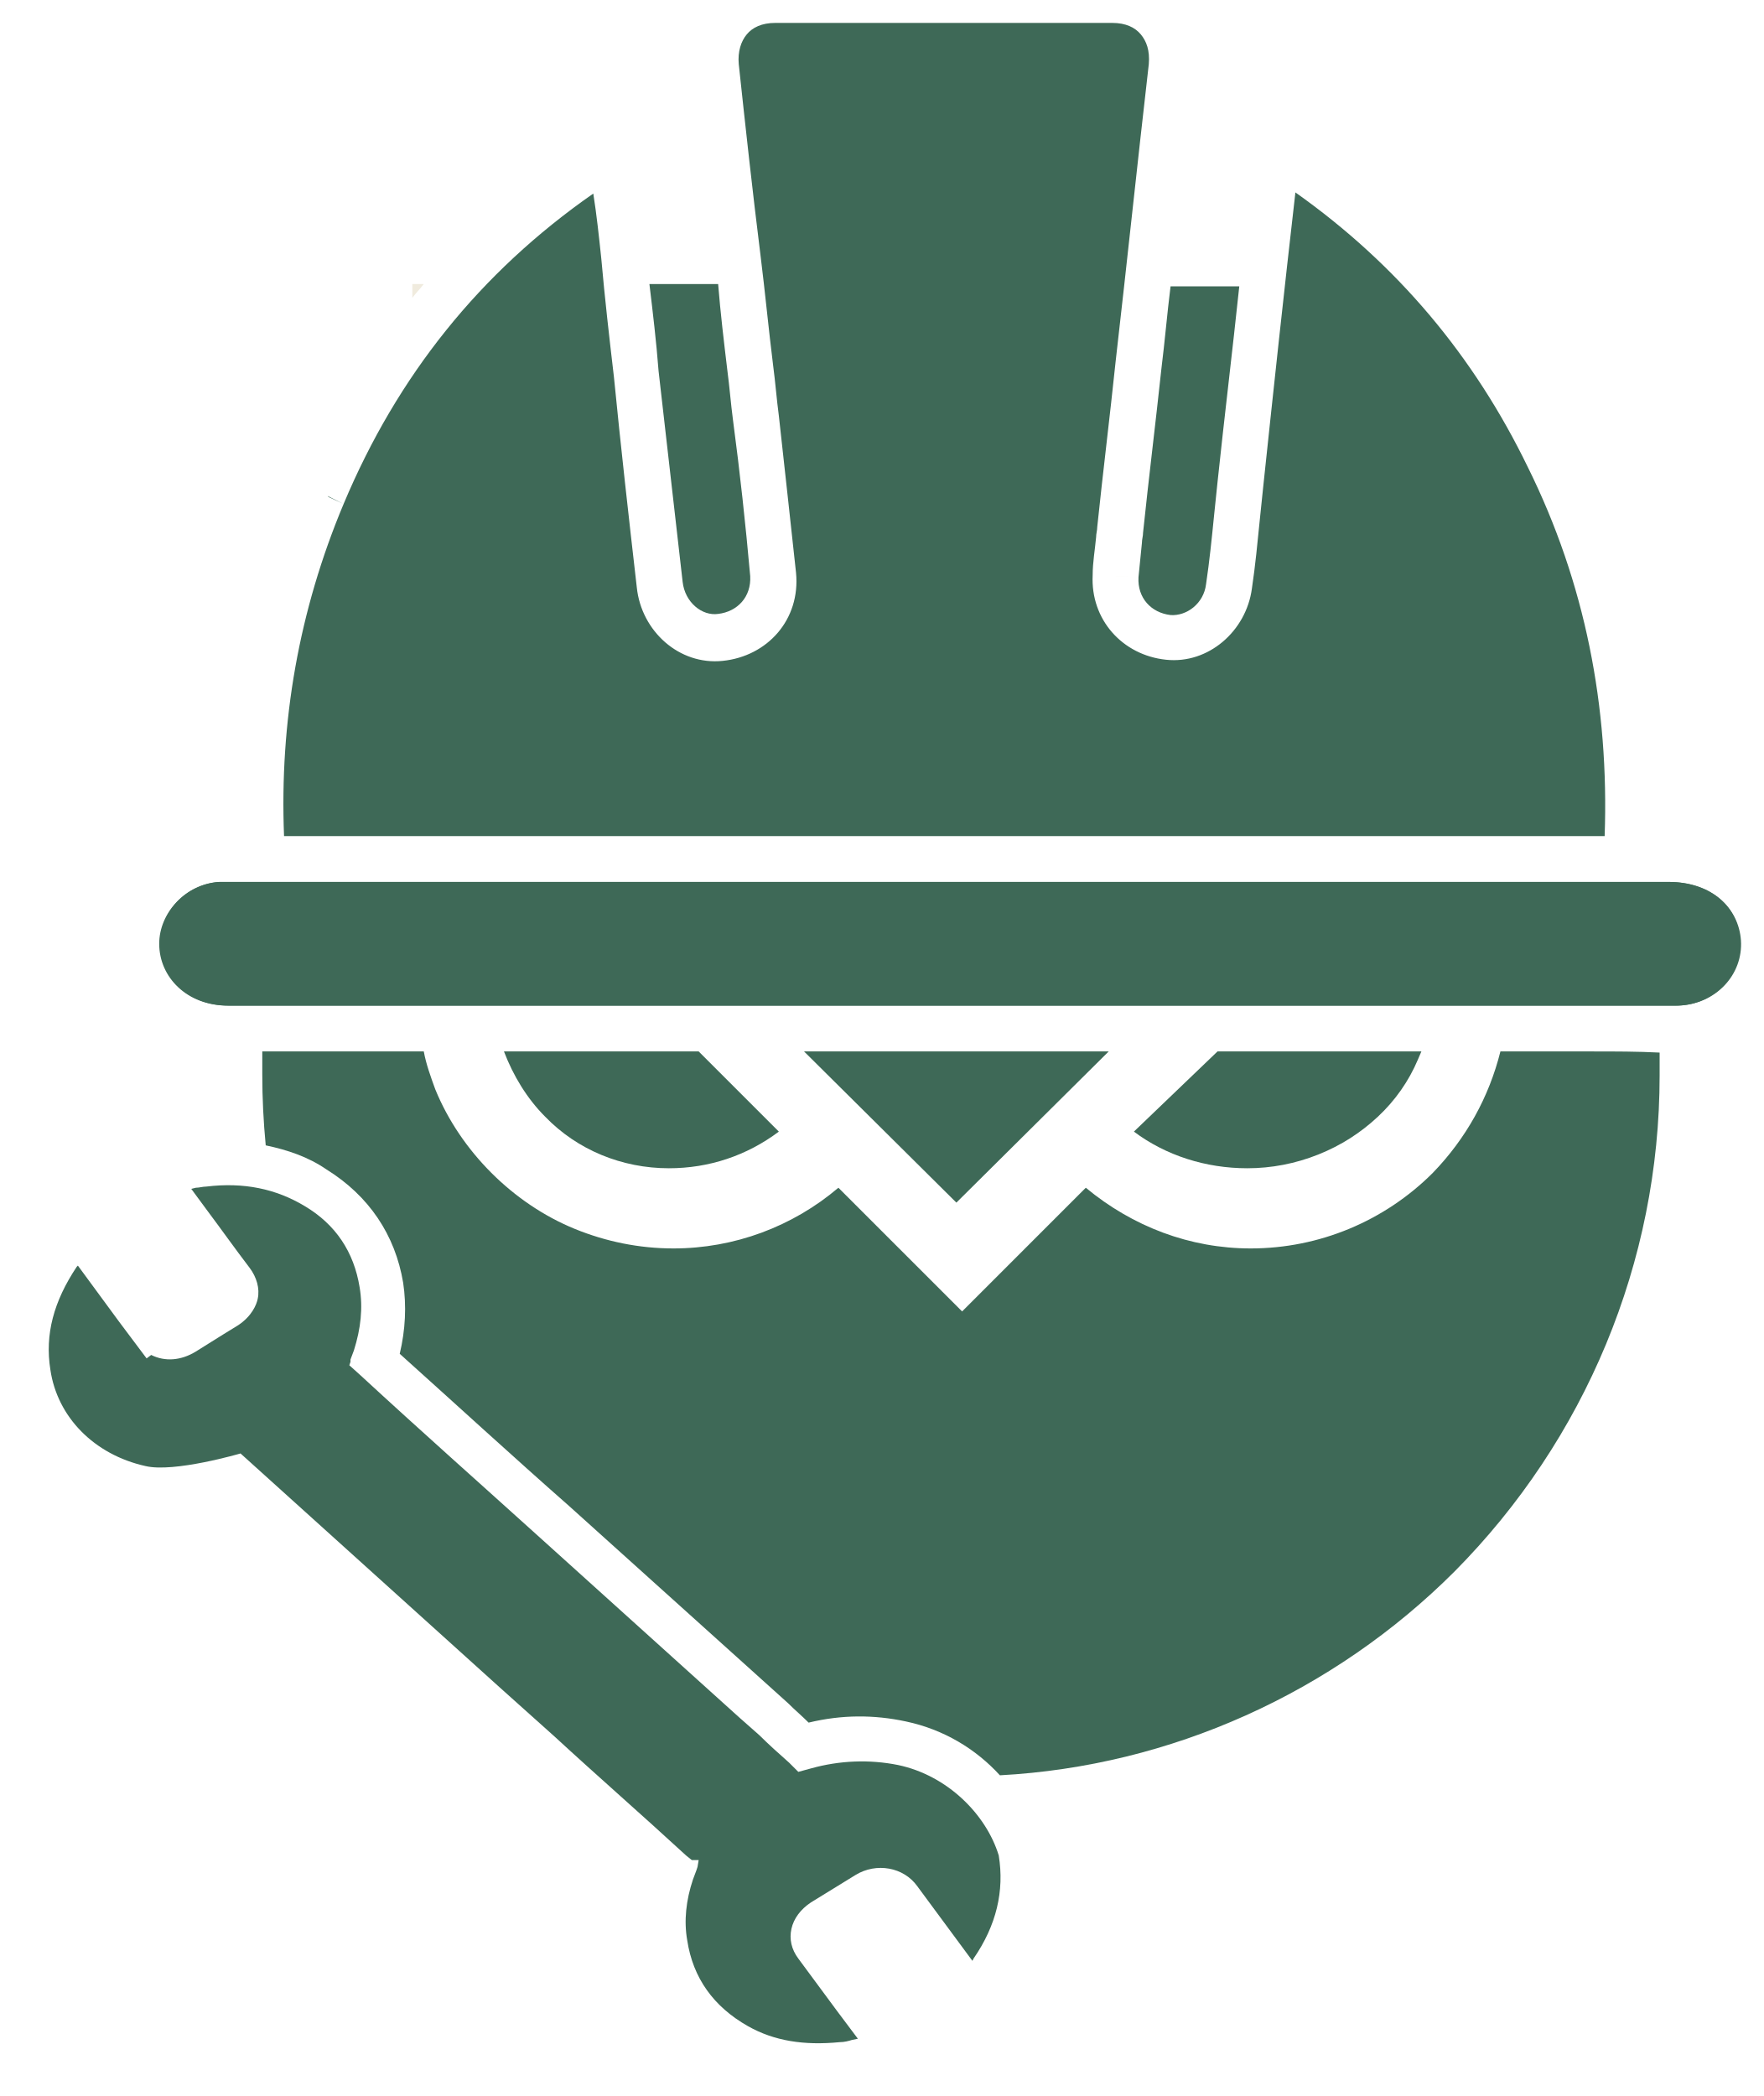
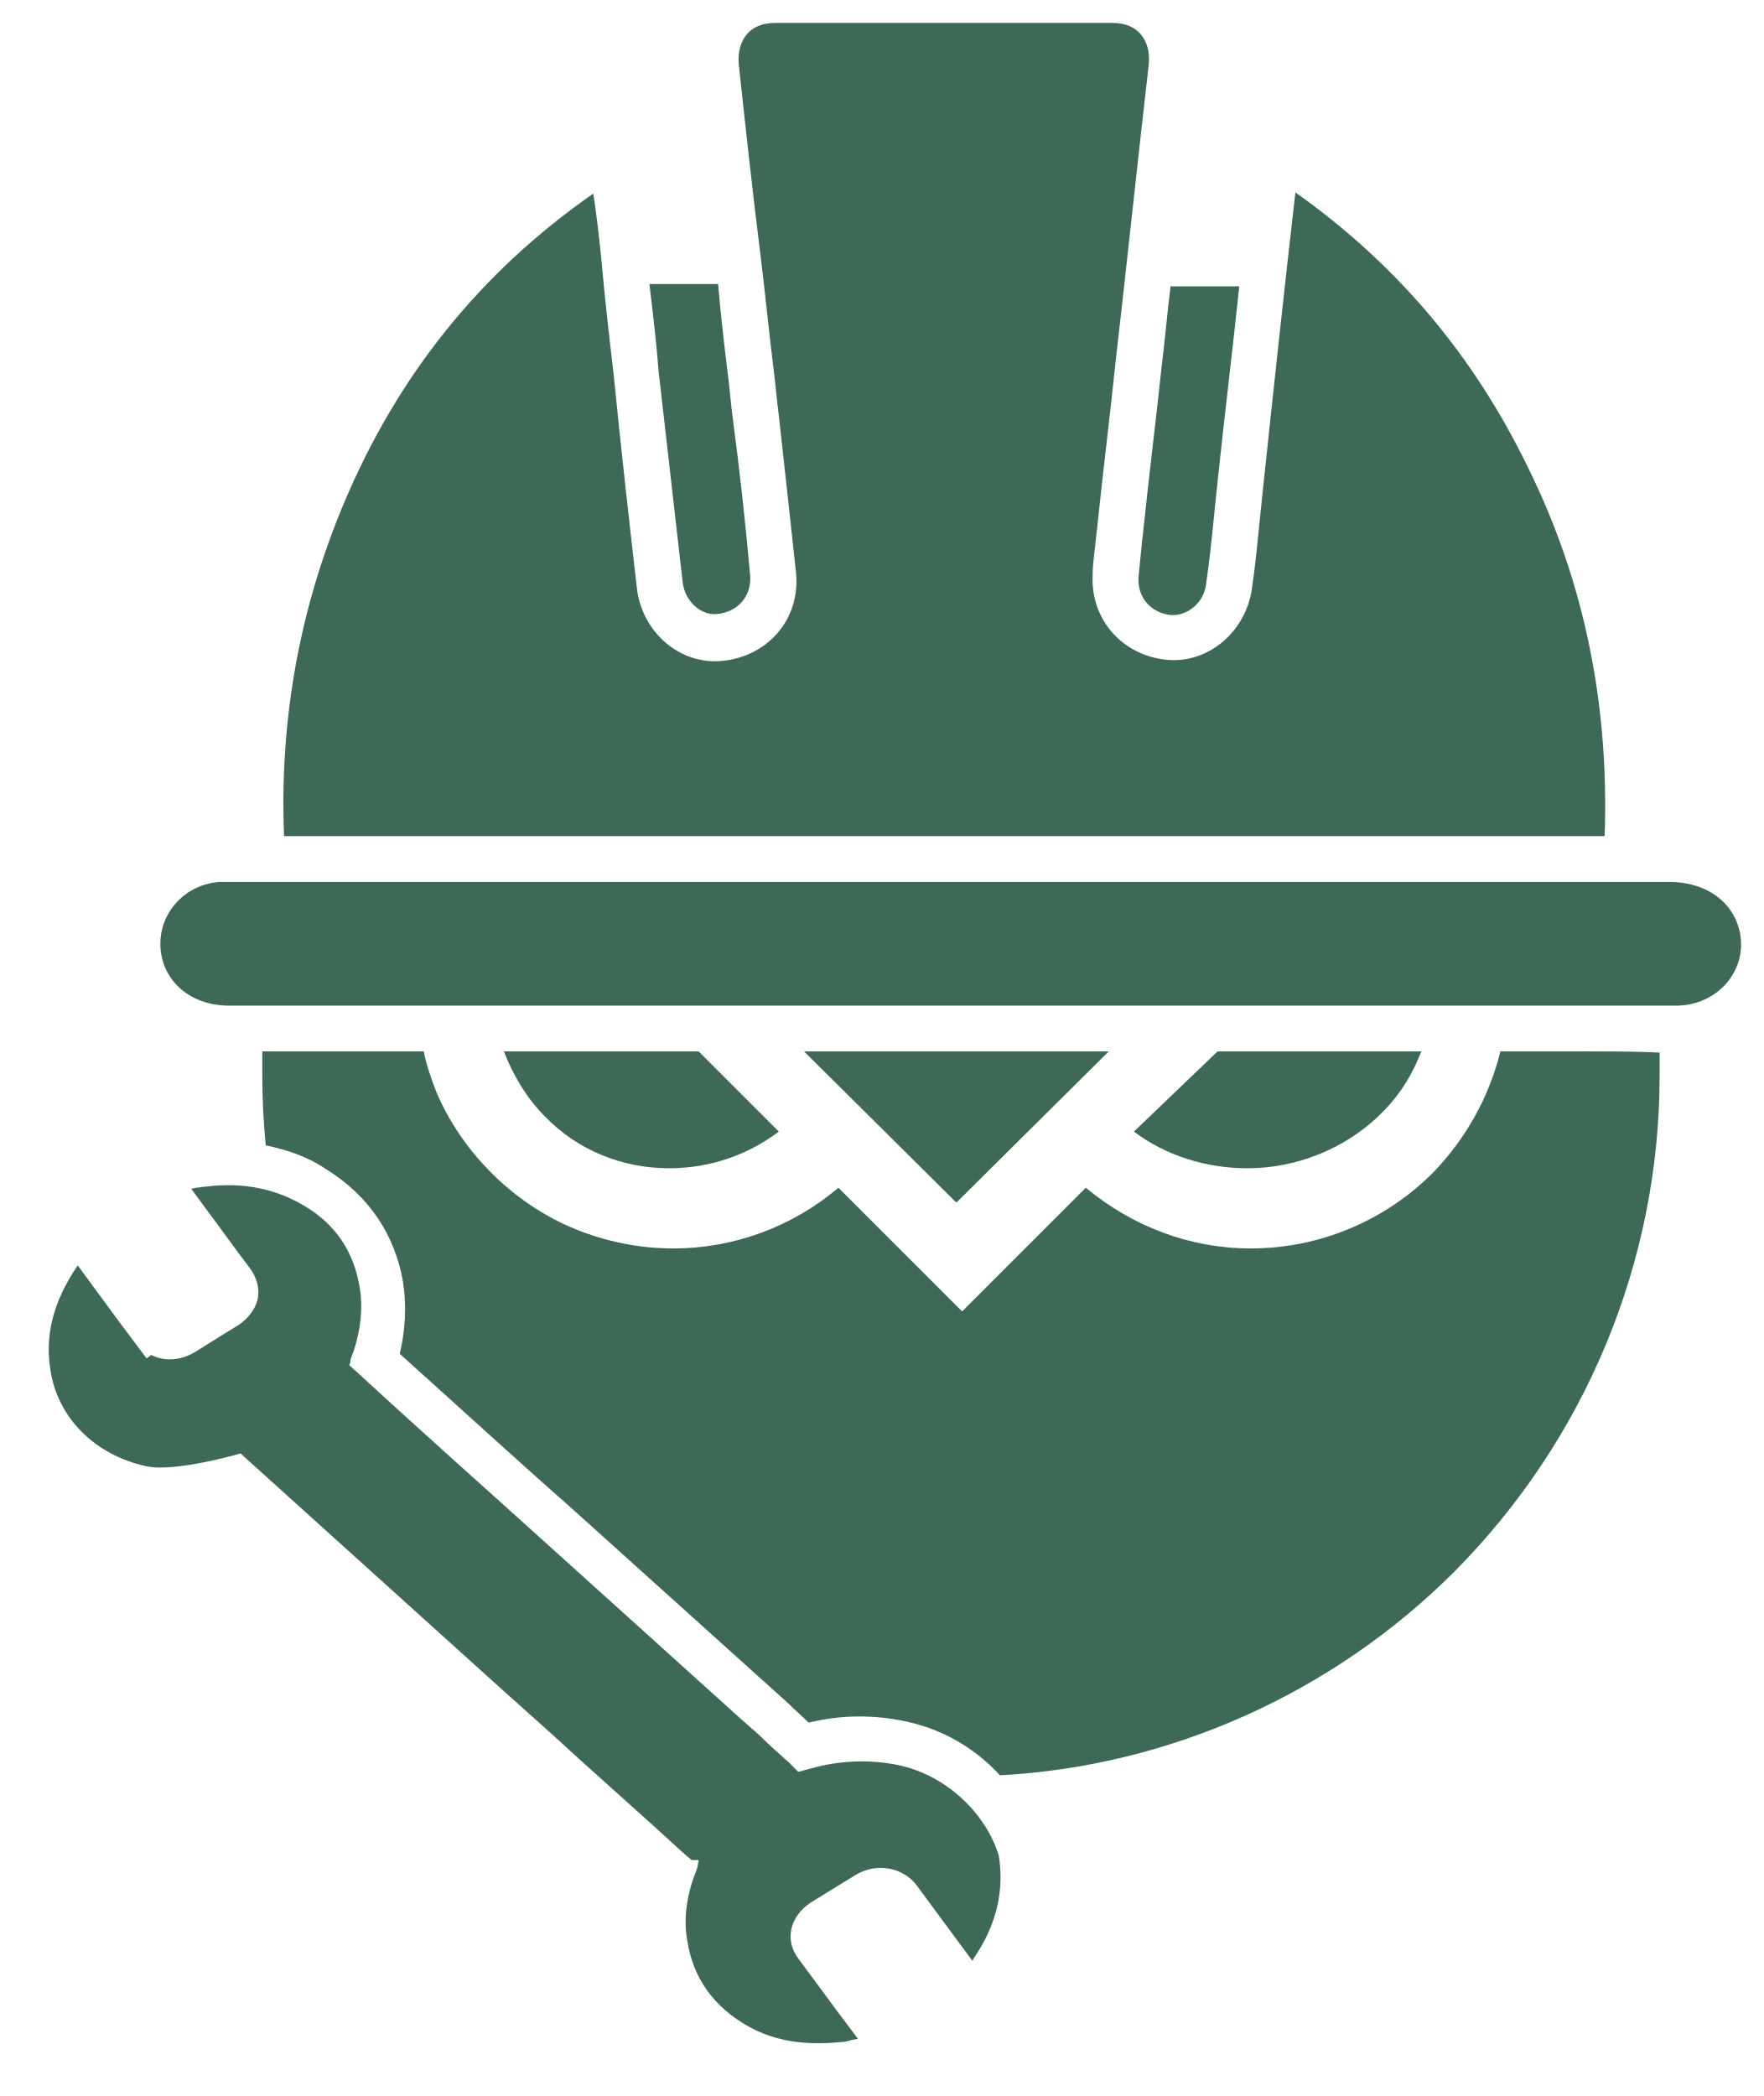
<svg xmlns="http://www.w3.org/2000/svg" version="1.1" id="Layer_1" x="0px" y="0px" viewBox="0 0 154 183" style="enable-background:new 0 0 154 183;" xml:space="preserve">
  <style type="text/css">
- 	.st0{fill:none;}
- 	.st1{fill:#3E6957;}
- 	.st2{fill:#F0EBDE;}
+ 	.st0{fill:#3E6957;}
</style>
  <g>
-     <polygon class="st0" points="11.9,82.4 9.9,82.4 11.9,82.4  " />
-     <polygon class="st0" points="135.3,39.9 137,39 135.2,39.9  " />
-     <polygon class="st0" points="19.9,89.8 19.9,91.8 19.9,89.9  " />
-     <path class="st0" d="M43,102.4c2.1,2.1,4.6,3.7,7.3,4.9c2.7,1.1,5.7,1.7,8.6,1.7c5.3,0,10.4-1.8,14.4-5.3l10.8,10.8l10.8-10.8   c4,3.4,9.1,5.3,14.4,5.3c5.9,0,11.6-2.4,15.9-6.6c2.9-2.9,4.9-6.6,5.9-10.6h-7c-0.1,0.2-0.2,0.5-0.3,0.7c-0.8,1.9-2,3.6-3.5,5   s-3.3,2.6-5.2,3.3c-2,0.8-4.1,1.2-6.2,1.2c-3.6,0-7.1-1.1-9.9-3.2l7.3-7h-9.5L83.5,105L70.2,91.8c-1,0-2.1,0-3.1,0   c-2,0-4.1,0-6.1,0l7,7c-2.7,2.1-6.1,3.2-9.6,3.2c-4.1,0-8-1.6-10.9-4.5c-1.6-1.6-2.8-3.6-3.6-5.7c-2.3,0-4.5,0-6.8,0   c0.3,1.1,0.6,2.2,1,3.3C39.3,97.8,41,100.3,43,102.4z" />
-     <polygon class="st0" points="102.4,5.9 104.3,6.1 102.3,5.9  " />
-     <polygon class="st0" points="62.6,5.9 62.6,5.9 60.6,6.1 62.6,5.9  " />
-     <polygon class="st0" points="146.4,89.8 146.4,89.8 146.5,91.8 146.4,89.8  " />
-     <polygon class="st0" points="97.2,0 97.2,-2 97.2,0  " />
-     <polygon class="st0" points="54.5,22.3 54.4,22.3 54.4,22.3  " />
-     <polygon class="st0" points="97.2,0 97.2,-2 97.2,0  " />
-     <polygon class="st0" points="154,82 154.1,81.9 154,82 154,82  " />
-     <rect x="111.5" y="13.3" transform="matrix(0.7071 -0.7071 0.7071 0.7071 23.2385 82.735)" class="st0" width="0" height="0" />
-     <polygon class="st0" points="19,75 19,75 19,75  " />
-     <path class="st1" d="M58.4,102c3.5,0,6.8-1.1,9.6-3.2l-7-7c-5.7,0-11.4,0-17,0c0.8,2.1,2,4.1,3.6,5.7C50.4,100.4,54.3,102,58.4,102   z" />
-     <path class="st1" d="M108.9,102c2.1,0,4.2-0.4,6.2-1.2c2-0.8,3.7-1.9,5.2-3.3s2.7-3.1,3.5-5c0.1-0.2,0.2-0.5,0.3-0.7h-17.8l-7.3,7   C101.8,100.9,105.3,102,108.9,102z" />
-     <path class="st1" d="M139,91.8c-1.1,0-2.1,0-3.2,0H131c-1,4-3,7.6-5.9,10.6c-4.2,4.2-9.9,6.6-15.9,6.6c-5.3,0-10.3-1.9-14.4-5.3   l-10.8,10.8l-10.8-10.8c-4,3.4-9.1,5.3-14.4,5.3c-3,0-5.9-0.6-8.6-1.7c-2.7-1.1-5.2-2.8-7.3-4.9s-3.8-4.6-4.9-7.3   c-0.4-1.1-0.8-2.2-1-3.3c-4.7,0-9.4,0-14.1,0c0,0.7,0,1.3,0,2c0,2.1,0.1,4.1,0.3,6.2c1.9,0.4,3.7,1,5.3,2.1c3.7,2.3,6,5.7,6.7,9.9   c0.3,2,0.2,4.1-0.3,6.2c4.9,4.4,9.8,8.9,14.8,13.3l19.1,17.2c0.6,0.6,1.2,1.1,1.8,1.7c2.9-0.7,5.7-0.7,8.5-0.1   c3.3,0.7,6.1,2.4,8.2,4.7c14.9-0.8,29.1-7.2,39.7-17.8c11.4-11.5,17.9-27,17.9-43.3c0-0.7,0-1.3,0-2C143,91.8,141,91.8,139,91.8z" />
-     <path class="st1" d="M96.8,91.8H82.8h-2v0c-3.5,0-7.1,0-10.6,0L83.5,105L96.8,91.8z" />
-     <path class="st2" d="M36,24.8v1.2c0.3-0.4,0.7-0.8,1-1.2H36z" />
-     <path class="st1" d="M99.8,46.5L99.8,46.5c0,0.3-0.1,0.6-0.1,0.9c-0.1,1-0.2,2-0.3,3l0,0c-0.1,1.8,1.1,3.1,2.8,3.3l0,0   c1.4,0.1,2.9-1,3.1-2.7v0c0.3-2,0.5-4,0.7-6c0.1-1,0.2-2,0.3-2.9v0c0.6-5.7,1.3-11.4,1.9-17.1h-6c-0.3,2.4-0.5,4.8-0.8,7.2   C100.9,36.9,100.3,41.7,99.8,46.5z" />
-     <path class="st1" d="M59.6,50.8L59.6,50.8c0.2,1.8,1.7,3,3.1,2.8c1.7-0.2,2.9-1.5,2.8-3.3l0,0c-0.4-4.5-0.9-9.1-1.5-13.6   c-0.2-1.5-0.3-2.9-0.5-4.4h0c-0.3-2.5-0.6-5-0.8-7.5h-6c0.3,2.5,0.6,5,0.8,7.6C58.2,38.5,58.9,44.7,59.6,50.8z" />
-     <polygon class="st2" points="107.3,51.2 105.3,50.9 107.3,51.2  " />
-     <polygon class="st2" points="105.3,50.9 107.3,51.2 107.3,51.2  " />
-     <polygon class="st2" points="62.9,55.6 62.9,55.6 62.9,55.6  " />
-     <polygon class="st2" points="102,55.6 102,54.9 102,55.6 102,55.6  " />
-     <polygon class="st2" points="108.3,42.1 108.3,42.1 106.3,41.9 108.3,42.1  " />
-     <polygon class="st2" points="97.4,50.3 97.4,50.3 99.4,50.4 97.5,50.3  " />
-     <polygon class="st2" points="67.5,50.1 67.5,50.1 65.5,50.3 67.5,50.1  " />
-     <polygon class="st1" points="152,82.1 154,82 154,82  " />
-     <polygon class="st1" points="146.4,89.8 146.4,89.8 146.4,89.8  " />
-     <polygon class="st1" points="154,82 152,82.1 154,82  " />
-     <polygon class="st1" points="97.2,0 97.2,0.2 97.2,0 97.2,0  " />
-     <polygon class="st1" points="20,75 19.9,77 20,75  " />
-     <polygon class="st1" points="19,75 19,75 19.1,77 19,75  " />
-     <polygon class="st1" points="54.4,22.3 54.4,22.3 52.5,22.5 54.4,22.3  " />
-     <polygon class="st1" points="12.2,82.4 11.9,82.4 11.9,82.4  " />
-     <polygon class="st1" points="28.7,43.4 30,44 28.6,43.3  " />
-     <polygon class="st1" points="62.6,5.9 62.6,5.9 62.6,5.9  " />
-     <path class="st1" d="M152,82.1L152,82.1c-0.2-2.8-2.5-5.1-6.3-5.1H20.3c-0.1,0-0.2,0-0.3,0h0c-0.3,0-0.6,0-0.8,0l0,0v0   c-3,0.2-5.2,2.6-5.2,5.4c0,3,2.4,5.4,6,5.4l0,0c15.7,0,31.5,0,47.2,0c5.2,0,10.5,0,15.7,0h2v0h51c1.1,0,2.2,0,3.2,0   c2.5,0,4.9,0,7.4,0l0,0C149.8,87.7,152.2,85.1,152,82.1z" />
-     <polygon class="st1" points="65.8,32.1 67.5,31.9 65.8,32.1  " />
-     <polygon class="st1" points="107.3,51.2 109.3,51.4 107.3,51.2 107.3,51.2  " />
-     <polygon class="st1" points="108.5,42.2 108.3,42.1 108.3,42.1  " />
-     <polygon class="st1" points="97.4,50.3 97.4,50.3 97.4,50.3  " />
-     <polygon class="st1" points="97.7,46.2 95.8,46 97.7,46.2  " />
-     <polygon class="st1" points="101.8,57.6 102,55.6 102,55.6  " />
-     <polygon class="st1" points="62.9,55.6 63.1,57.6 62.9,55.6  " />
-     <polygon class="st1" points="102,55.6 101.8,57.6 102,55.6  " />
-     <path class="st1" d="M101.8,57.6L101.8,57.6c-3.8-0.4-6.6-3.5-6.4-7.4l0,0c0,0,0,0,0,0c0,0,0,0,0,0h0c0-1.1,0.2-2.2,0.3-3.3   c0-0.3,0.1-0.6,0.1-0.9l0,0c0.5-4.8,1.1-9.6,1.6-14.4c1-8.7,1.9-17.3,2.9-26l0,0c0.1-1.2-0.2-2-0.7-2.6c-0.5-0.6-1.3-1-2.5-1   c-9.8,0-19.6,0-29.4,0c-1.2,0-2,0.4-2.5,1c-0.5,0.6-0.8,1.5-0.7,2.6c0.6,5.6,1.2,11.1,1.9,16.7c0.4,3.2,0.7,6.4,1.1,9.6v0   c0.2,1.5,0.3,2.9,0.5,4.4c0.5,4.5,1,9.1,1.5,13.7h0c0.4,4.1-2.5,7.3-6.4,7.7l0,0c-3.8,0.4-7.1-2.6-7.5-6.4h0   c-0.7-6.1-1.4-12.3-2-18.4c-0.4-3.4-0.8-6.9-1.1-10.3l0,0c-0.2-1.9-0.4-3.8-0.7-5.7C41.9,23.8,34.7,32.8,30,44v0   c-3.9,9.3-5.6,19-5.2,29h115.3c0.4-11.3-1.7-22.1-6.7-32.2l0,0c-4.7-9.7-11.4-17.7-20.3-24c-1,8.7-1.9,17.1-2.8,25.6h0   c-0.1,1-0.2,1.9-0.3,2.9c-0.2,2-0.4,4.1-0.7,6.1C108.8,55.1,105.5,58,101.8,57.6z" />
-     <polygon class="st1" points="67.5,50.1 67.5,50.1 67.5,50.1  " />
-     <polygon class="st2" points="97.2,-2 97.2,-2 97.2,0  " />
-     <path class="st1" d="M111.5,13.3L111.5,13.3L111.5,13.3L111.5,13.3L111.5,13.3z M139,87.8c-1.1,0-2.1,0-3.2,0h-51v0h-2   c-5.2,0-10.5,0-15.7,0c-15.7,0-31.5,0-47.2,0l0,0c-3.6,0-6-2.5-6-5.4c0-2.7,2.3-5.2,5.2-5.4v0l0,0L19,75l0,0l0,0l0,0l0.1,2   c0.2,0,0.5,0,0.8,0h0l0-2l0,0l0,2c0.1,0,0.2,0,0.3,0h125.4c3.8,0,6.2,2.2,6.3,5.1l2-0.1l0.1,0l-0.1,0l-2,0.1c0.2,3-2.2,5.7-5.6,5.7   l0,0C144,87.8,141.5,87.8,139,87.8z" />
-     <polygon class="st2" points="107.3,51.2 105.3,50.9 105.3,50.9  " />
-     <polygon class="st2" points="154,82 152,82.1 152,82.1  " />
-     <polygon class="st2" points="102,55.6 101.8,57.6 101.8,57.6  " />
-     <path class="st1" d="M78.4,154.1c-2.5-0.5-5.1-0.4-7.6,0.3l-1.1,0.3l-0.8-0.8c-0.9-0.8-1.8-1.6-2.6-2.4l-1.7-1.5l-17.4-15.7   c-5.2-4.7-10.5-9.4-15.7-14.2l-1-0.9l0.1-0.3l0,0l0-0.1l0,0l0-0.1l0.3-0.8c0.6-1.9,0.8-3.7,0.5-5.5c-0.5-3.1-2.1-5.5-4.8-7.1   c-2.5-1.5-5.3-2.1-8.6-1.7c-0.3,0-0.6,0.1-0.9,0.1l-0.4,0.1l1.4,1.9c1.2,1.6,2.4,3.3,3.7,5c0.6,0.8,0.9,1.8,0.7,2.7   c-0.1,0.5-0.5,1.5-1.7,2.3l-1.3,0.8c-0.8,0.5-1.6,1-2.4,1.5c-1.3,0.8-2.7,0.9-3.9,0.3l-0.4,0.3l-2.4-3.2l0,0l-3.6-4.9l-0.1,0.1   c-2,3-2.8,5.9-2.3,9c0.6,4.1,3.8,7.4,8.3,8.4c2.5,0.6,8.3-1.1,8.3-1.1l22.6,20.4l0,0l4.8,4.3c3.8,3.5,7.7,6.9,11.5,10.4l0.5,0.4   l0.6,0l-0.1,0.6l-0.1,0.3l0,0l-0.3,0.8c-0.6,1.8-0.8,3.6-0.5,5.3c0.5,3.3,2.3,5.8,5.3,7.5c2.3,1.3,4.9,1.7,8,1.4   c0.4,0,0.8-0.1,1.1-0.2l0.5-0.1l-0.3-0.4l-1.5-2c-1.1-1.5-2.3-3.1-3.4-4.6c-0.6-0.8-0.8-1.7-0.6-2.6c0.2-0.9,0.8-1.7,1.7-2.3   c1.3-0.8,2.6-1.6,3.9-2.4c1.8-1.1,4.2-0.7,5.4,1l4.8,6.5l0.1-0.2c2-2.9,2.7-5.9,2.2-9C86.1,158.4,82.7,155,78.4,154.1z" />
-     <polygon class="st1" points="76,177.1 76,177.1 76,177.1  " />
+     <path class="st0" d="M58.4,102c3.5,0,6.8-1.1,9.6-3.2l-7-7c-5.7,0-11.4,0-17,0c0.8,2.1,2,4.1,3.6,5.7C50.4,100.4,54.3,102,58.4,102   z" />
+     <path class="st0" d="M108.9,102c2.1,0,4.2-0.4,6.2-1.2c2-0.8,3.7-1.9,5.2-3.3s2.7-3.1,3.5-5c0.1-0.2,0.2-0.5,0.3-0.7h-17.8l-7.3,7   C101.8,100.9,105.3,102,108.9,102z" />
+     <path class="st0" d="M139,91.8c-1.1,0-2.1,0-3.2,0H131c-1,4-3,7.6-5.9,10.6c-4.2,4.2-9.9,6.6-15.9,6.6c-5.3,0-10.3-1.9-14.4-5.3   L84,114.5l-10.8-10.8c-4,3.4-9.1,5.3-14.4,5.3c-3,0-5.9-0.6-8.6-1.7c-2.7-1.1-5.2-2.8-7.3-4.9s-3.8-4.6-4.9-7.3   c-0.4-1.1-0.8-2.2-1-3.3c-4.7,0-9.4,0-14.1,0c0,0.7,0,1.3,0,2c0,2.1,0.1,4.1,0.3,6.2c1.9,0.4,3.7,1,5.3,2.1c3.7,2.3,6,5.7,6.7,9.9   c0.3,2,0.2,4.1-0.3,6.2c4.9,4.4,9.8,8.9,14.8,13.3l19.1,17.2c0.6,0.6,1.2,1.1,1.8,1.7c2.9-0.7,5.7-0.7,8.5-0.1   c3.3,0.7,6.1,2.4,8.2,4.7c14.9-0.8,29.1-7.2,39.7-17.8c11.4-11.5,17.9-27,17.9-43.3c0-0.7,0-1.3,0-2C143,91.8,141,91.8,139,91.8z" />
+     <path class="st0" d="M96.8,91.8h-14h-2l0,0c-3.5,0-7.1,0-10.6,0L83.5,105L96.8,91.8z" />
+     <path class="st0" d="M99.8,46.5L99.8,46.5c0,0.3-0.1,0.6-0.1,0.9c-0.1,1-0.2,2-0.3,3l0,0c-0.1,1.8,1.1,3.1,2.8,3.3l0,0   c1.4,0.1,2.9-1,3.1-2.7l0,0c0.3-2,0.5-4,0.7-6c0.1-1,0.2-2,0.3-2.9l0,0c0.6-5.7,1.3-11.4,1.9-17.1h-6c-0.3,2.4-0.5,4.8-0.8,7.2   C100.9,36.9,100.3,41.7,99.8,46.5z" />
+     <path class="st0" d="M59.6,50.8L59.6,50.8c0.2,1.8,1.7,3,3.1,2.8c1.7-0.2,2.9-1.5,2.8-3.3l0,0c-0.4-4.5-0.9-9.1-1.5-13.6   c-0.2-1.5-0.3-2.9-0.5-4.4l0,0c-0.3-2.5-0.6-5-0.8-7.5h-6c0.3,2.5,0.6,5,0.8,7.6C58.2,38.5,58.9,44.7,59.6,50.8z" />
+     <path class="st0" d="M152,82.1L152,82.1c-0.2-2.8-2.5-5.1-6.3-5.1H20.3c-0.1,0-0.2,0-0.3,0l0,0c-0.3,0-0.6,0-0.8,0l0,0l0,0   c-3,0.2-5.2,2.6-5.2,5.4c0,3,2.4,5.4,6,5.4l0,0c15.7,0,31.5,0,47.2,0c5.2,0,10.5,0,15.7,0h2l0,0h51c1.1,0,2.2,0,3.2,0   c2.5,0,4.9,0,7.4,0l0,0C149.8,87.7,152.2,85.1,152,82.1z" />
+     <path class="st0" d="M101.8,57.6L101.8,57.6c-3.8-0.4-6.6-3.5-6.4-7.4l0,0l0,0l0,0l0,0c0-1.1,0.2-2.2,0.3-3.3   c0-0.3,0.1-0.6,0.1-0.9l0,0c0.5-4.8,1.1-9.6,1.6-14.4c1-8.7,1.9-17.3,2.9-26l0,0c0.1-1.2-0.2-2-0.7-2.6s-1.3-1-2.5-1   c-9.8,0-19.6,0-29.4,0c-1.2,0-2,0.4-2.5,1s-0.8,1.5-0.7,2.6c0.6,5.6,1.2,11.1,1.9,16.7c0.4,3.2,0.7,6.4,1.1,9.6l0,0   c0.2,1.5,0.3,2.9,0.5,4.4c0.5,4.5,1,9.1,1.5,13.7l0,0c0.4,4.1-2.5,7.3-6.4,7.7l0,0c-3.8,0.4-7.1-2.6-7.5-6.4l0,0   c-0.7-6.1-1.4-12.3-2-18.4c-0.4-3.4-0.8-6.9-1.1-10.3l0,0c-0.2-1.9-0.4-3.8-0.7-5.7C41.9,23.8,34.7,32.8,30,44l0,0   c-3.9,9.3-5.6,19-5.2,29h115.3c0.4-11.3-1.7-22.1-6.7-32.2l0,0c-4.7-9.7-11.4-17.7-20.3-24c-1,8.7-1.9,17.1-2.8,25.6l0,0   c-0.1,1-0.2,1.9-0.3,2.9c-0.2,2-0.4,4.1-0.7,6.1C108.8,55.1,105.5,58,101.8,57.6z" />
+     <path class="st0" d="M78.4,154.1c-2.5-0.5-5.1-0.4-7.6,0.3l-1.1,0.3l-0.8-0.8c-0.9-0.8-1.8-1.6-2.6-2.4l-1.7-1.5l-17.4-15.7   c-5.2-4.7-10.5-9.4-15.7-14.2l-1-0.9l0.1-0.3l0,0v-0.1l0,0v-0.1l0.3-0.8c0.6-1.9,0.8-3.7,0.5-5.5c-0.5-3.1-2.1-5.5-4.8-7.1   c-2.5-1.5-5.3-2.1-8.6-1.7c-0.3,0-0.6,0.1-0.9,0.1l-0.4,0.1l1.4,1.9c1.2,1.6,2.4,3.3,3.7,5c0.6,0.8,0.9,1.8,0.7,2.7   c-0.1,0.5-0.5,1.5-1.7,2.3l-1.3,0.8c-0.8,0.5-1.6,1-2.4,1.5c-1.3,0.8-2.7,0.9-3.9,0.3l-0.4,0.3l-2.4-3.2l0,0l-3.6-4.9l-0.1,0.1   c-2,3-2.8,5.9-2.3,9c0.6,4.1,3.8,7.4,8.3,8.4c2.5,0.6,8.3-1.1,8.3-1.1l22.6,20.4l0,0l4.8,4.3c3.8,3.5,7.7,6.9,11.5,10.4l0.5,0.4H61   l-0.1,0.6l-0.1,0.3l0,0l-0.3,0.8c-0.6,1.8-0.8,3.6-0.5,5.3c0.5,3.3,2.3,5.8,5.3,7.5c2.3,1.3,4.9,1.7,8,1.4c0.4,0,0.8-0.1,1.1-0.2   l0.5-0.1l-0.3-0.4l-1.5-2c-1.1-1.5-2.3-3.1-3.4-4.6c-0.6-0.8-0.8-1.7-0.6-2.6c0.2-0.9,0.8-1.7,1.7-2.3c1.3-0.8,2.6-1.6,3.9-2.4   c1.8-1.1,4.2-0.7,5.4,1l4.8,6.5L85,171c2-2.9,2.7-5.9,2.2-9C86.1,158.4,82.7,155,78.4,154.1z" />
  </g>
</svg>
